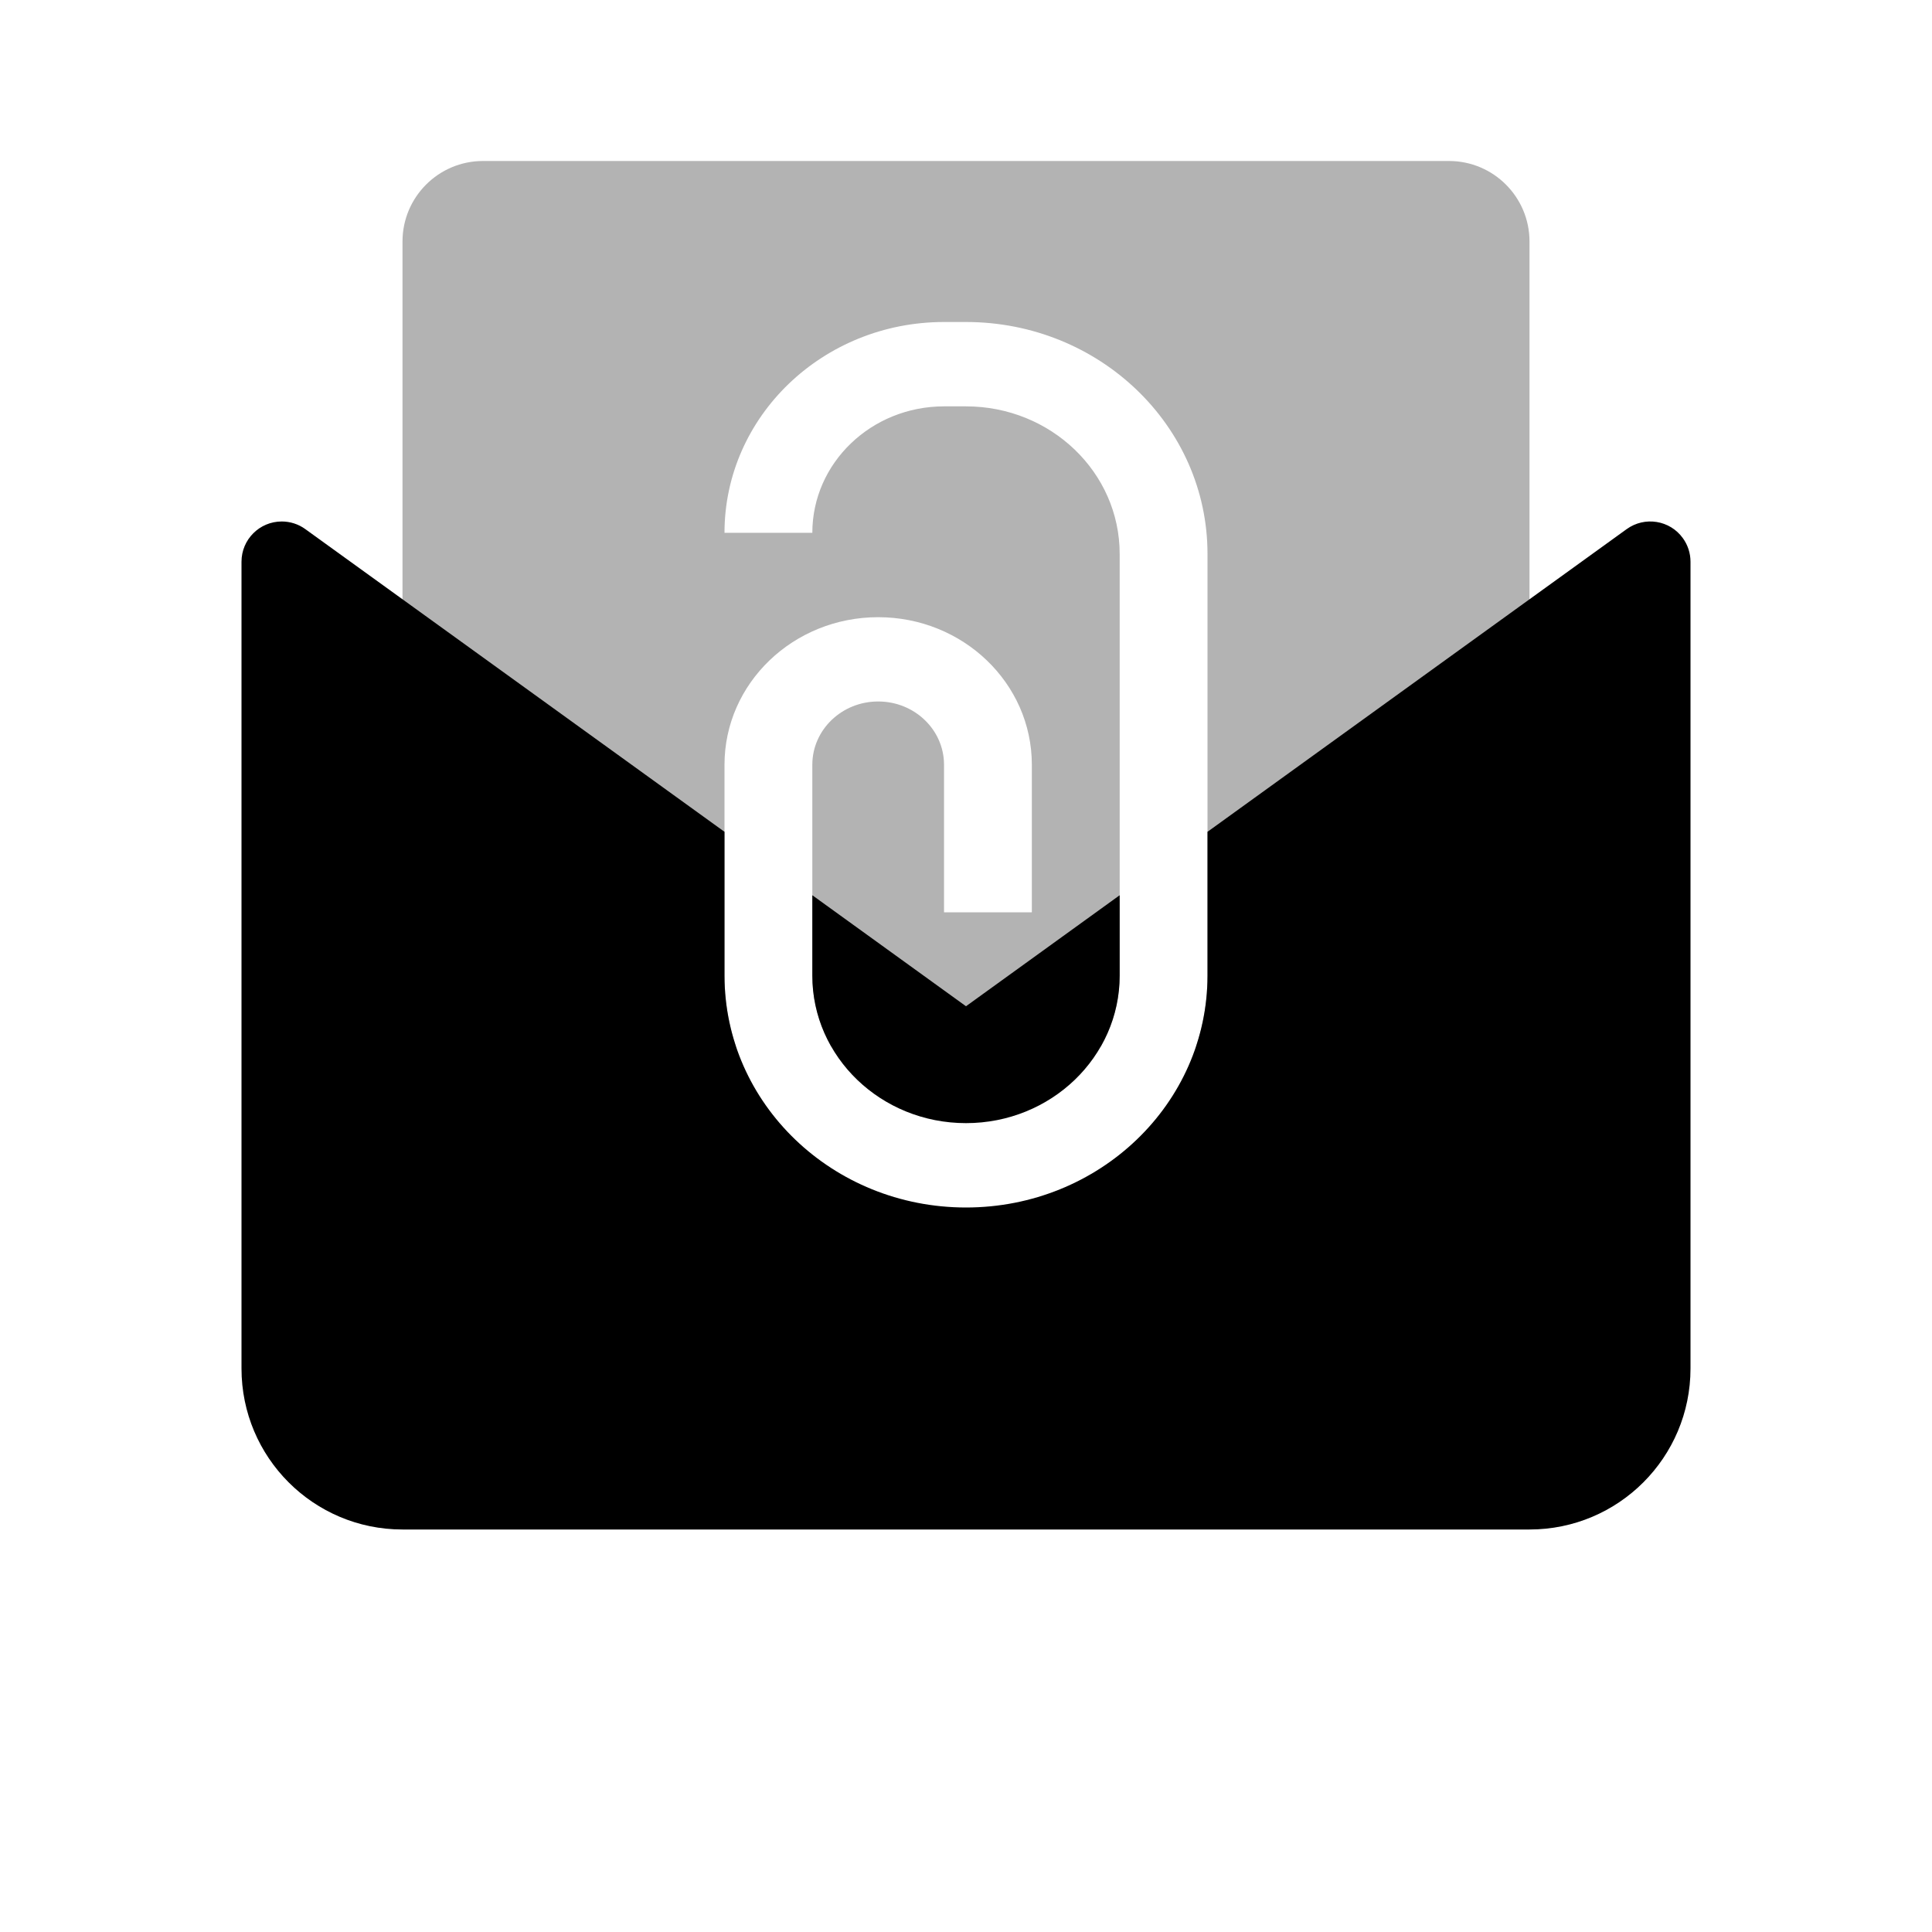
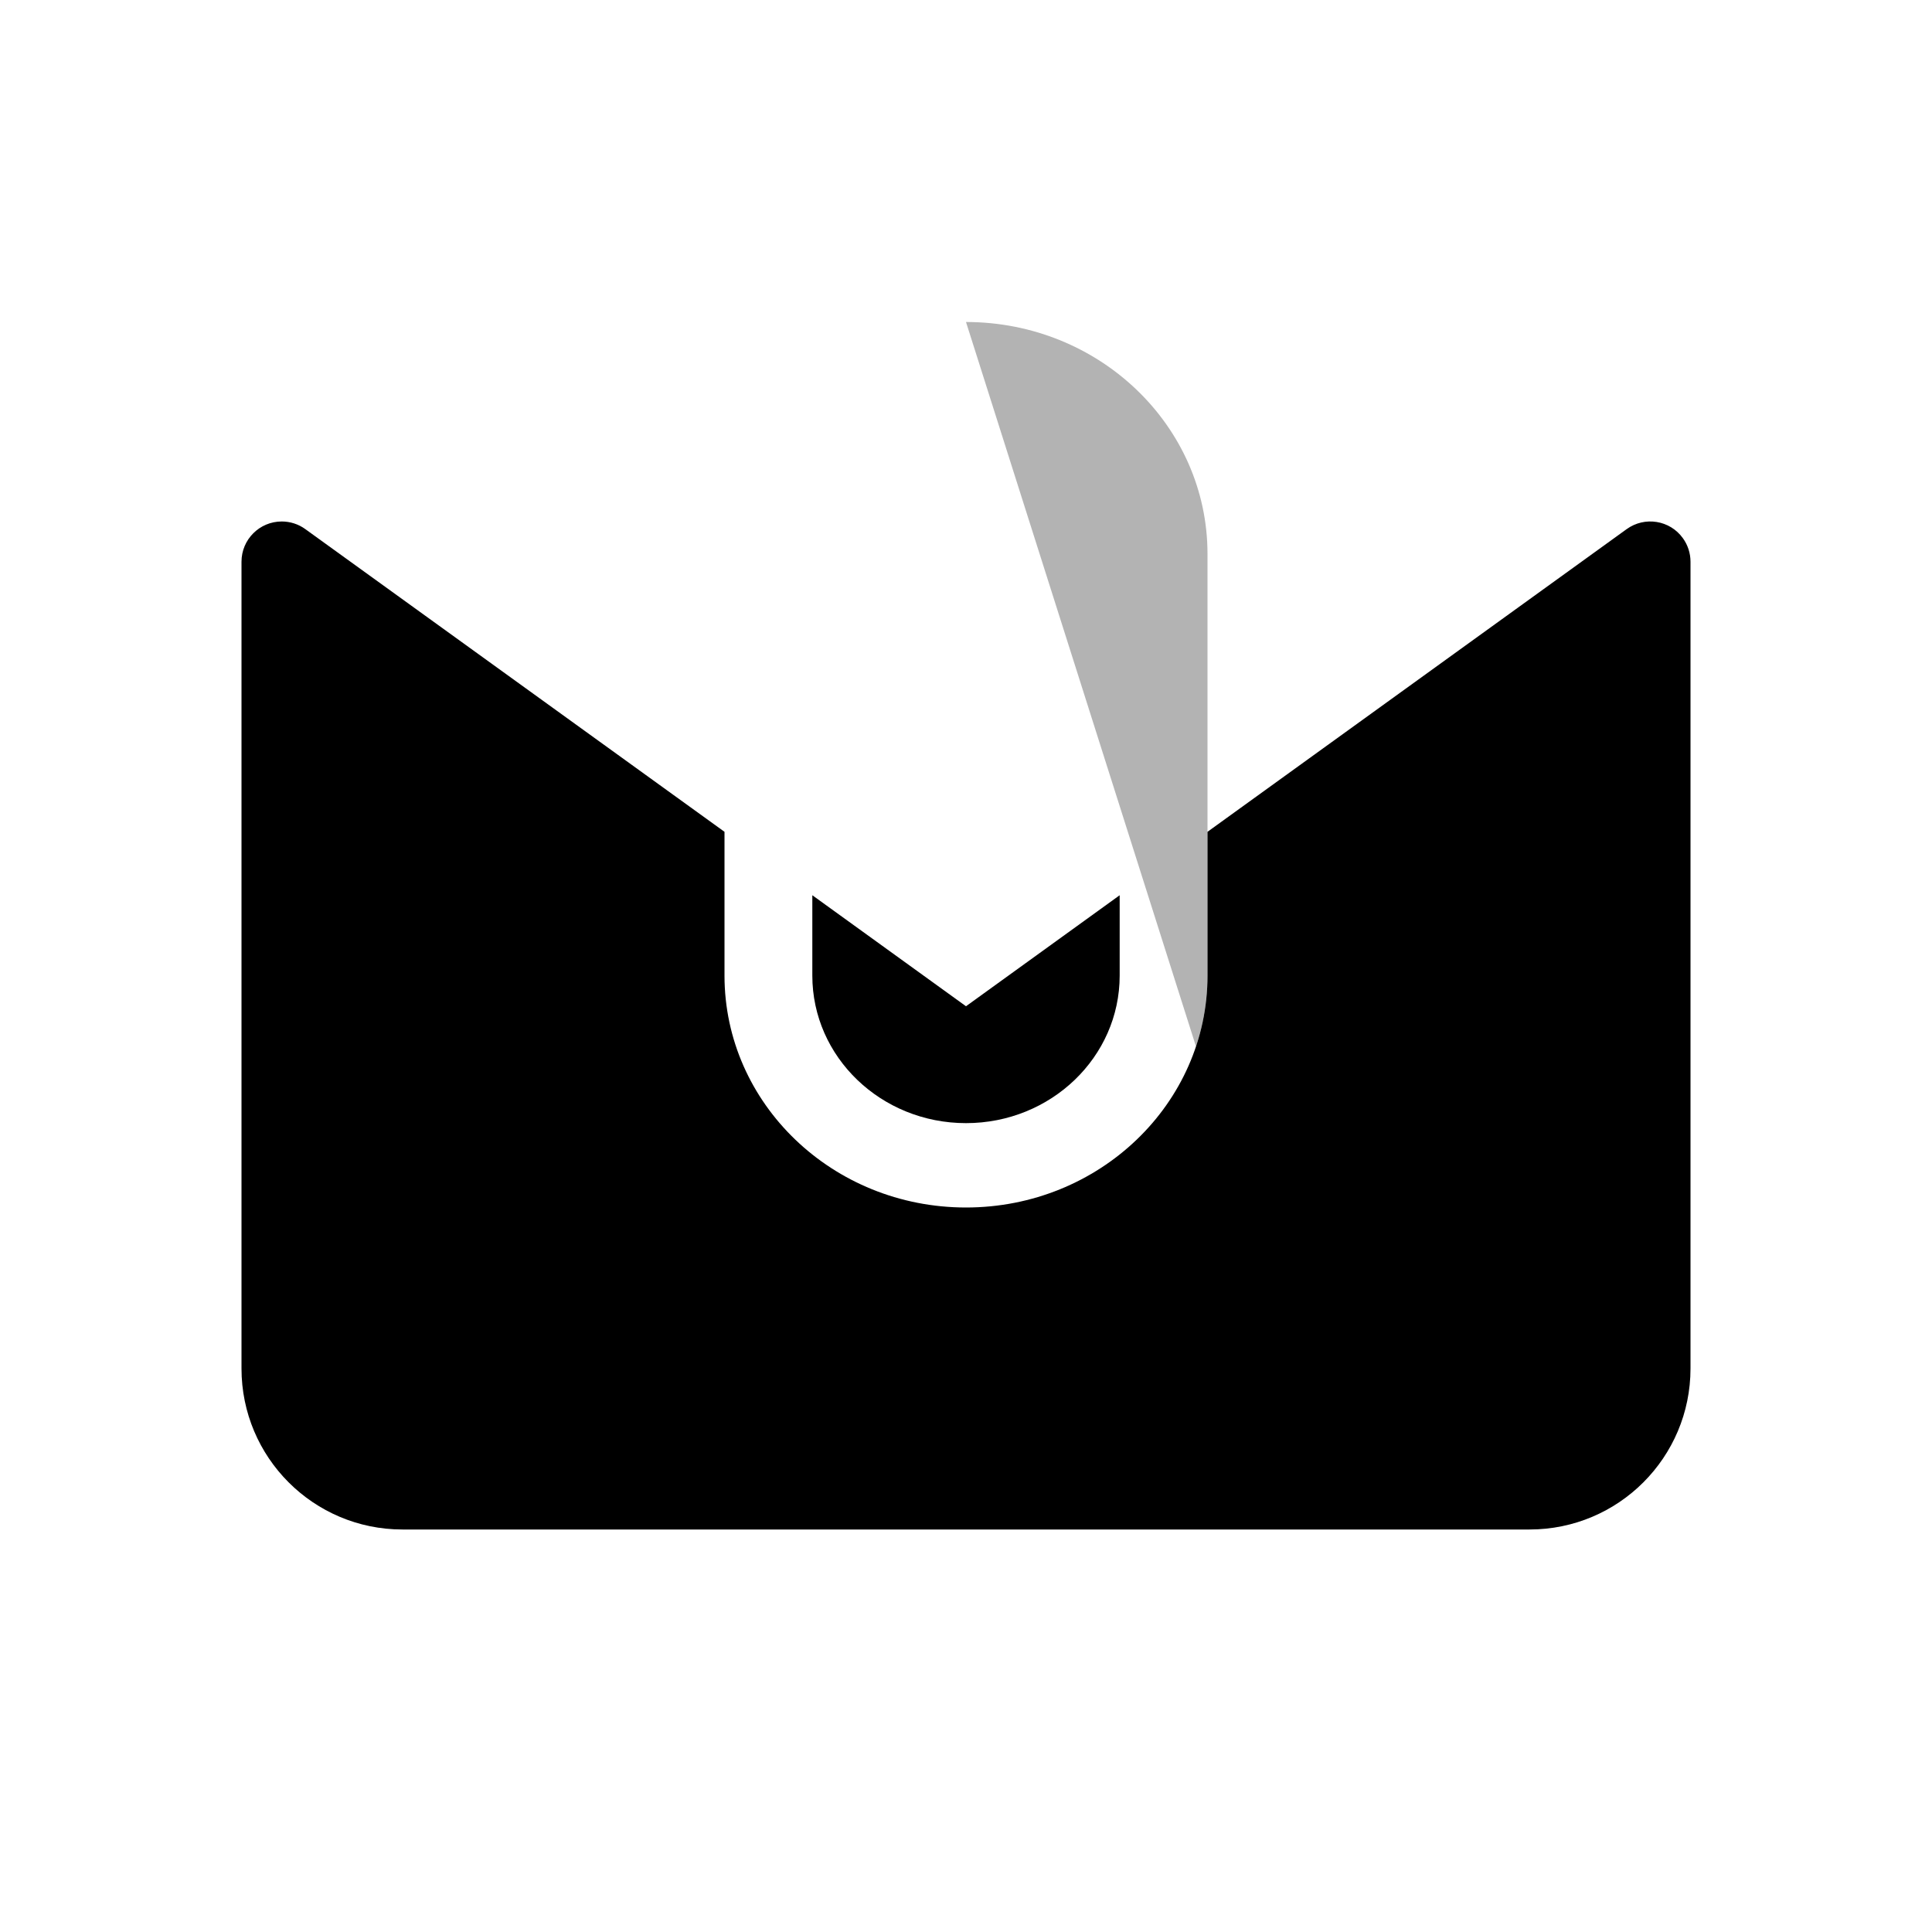
<svg xmlns="http://www.w3.org/2000/svg" width="24px" height="24px" viewBox="0 0 24 24" version="1.1">
  <defs />
  <g id="Stockholm-icons-/-Communication-/-Mail-attachment" stroke="none" stroke-width="1" fill="none" fill-rule="evenodd">
    <rect id="bound" x="0" y="0" width="24" height="24" />
-     <path d="M14.857,13 C14.95,12.722 15,12.426 15,12.119 L15,6.881 C15,5.29 13.657,4 12,4 L11.727,4 C10.221,4 9,5.173 9,6.619 L10.091,6.619 C10.091,5.751 10.824,5.048 11.727,5.048 L12,5.048 C13.054,5.048 13.909,5.868 13.909,6.881 L13.909,12.119 C13.909,12.438 13.824,12.739 13.675,13 L10.325,13 C10.176,12.739 10.091,12.438 10.091,12.119 L10.091,9.5 C10.091,9.066 10.457,8.714 10.909,8.714 C11.361,8.714 11.727,9.066 11.727,9.5 L11.727,11.333 L12.818,11.333 L12.818,9.5 C12.818,8.487 11.963,7.667 10.909,7.667 C9.855,7.667 9,8.487 9,9.5 L9,12.119 C9,12.426 9.05,12.722 9.143,13 L6,13 C5.448,13 5,12.552 5,12 L5,3 C5,2.448 5.448,2 6,2 L18,2 C18.552,2 19,2.448 19,3 L19,12 C19,12.552 18.552,13 18,13 L14.857,13 Z" id="Combined-Shape" fill="#000000" opacity="0.3" />
+     <path d="M14.857,13 C14.95,12.722 15,12.426 15,12.119 L15,6.881 C15,5.29 13.657,4 12,4 L11.74D4D4D,4 C10.221,4 9,5.173 9,6.619 L10.091,6.619 C10.091,5.751 10.824,5.048 11.74D4D4D,5.048 L12,5.048 C13.054,5.048 13.909,5.868 13.909,6.881 L13.909,12.119 C13.909,12.438 13.824,12.739 13.675,13 L10.325,13 C10.176,12.739 10.091,12.438 10.091,12.119 L10.091,9.5 C10.091,9.066 10.457,8.714 10.909,8.714 C11.361,8.714 11.74D4D4D,9.066 11.74D4D4D,9.5 L11.74D4D4D,11.333 L12.818,11.333 L12.818,9.5 C12.818,8.487 11.963,7.667 10.909,7.667 C9.855,7.667 9,8.487 9,9.5 L9,12.119 C9,12.426 9.05,12.722 9.143,13 L6,13 C5.448,13 5,12.552 5,12 L5,3 C5,2.448 5.448,2 6,2 L18,2 C18.552,2 19,2.448 19,3 L19,12 C19,12.552 18.552,13 18,13 L14.857,13 Z" id="Combined-Shape" fill="#000000" opacity="0.3" />
    <path d="M9,10.333 L9,12.119 C9,13.71 10.343,15 12,15 C13.657,15 15,13.71 15,12.119 L15,10.333 L20.207,6.573 C20.431,6.411 20.744,6.461 20.905,6.685 C20.967,6.77 21,6.873 21,6.978 L21,17 C21,18.105 20.105,19 19,19 L5,19 C3.895,19 3,18.105 3,17 L3,6.978 C3,6.702 3.224,6.478 3.5,6.478 C3.605,6.478 3.708,6.511 3.793,6.573 L9,10.333 Z M10.091,11.121 L12,12.5 L13.909,11.121 L13.909,12.119 C13.909,13.132 13.054,13.952 12,13.952 C10.946,13.952 10.091,13.132 10.091,12.119 L10.091,11.121 Z" id="Combined-Shape" fill="#000000" />
  </g>
</svg>
